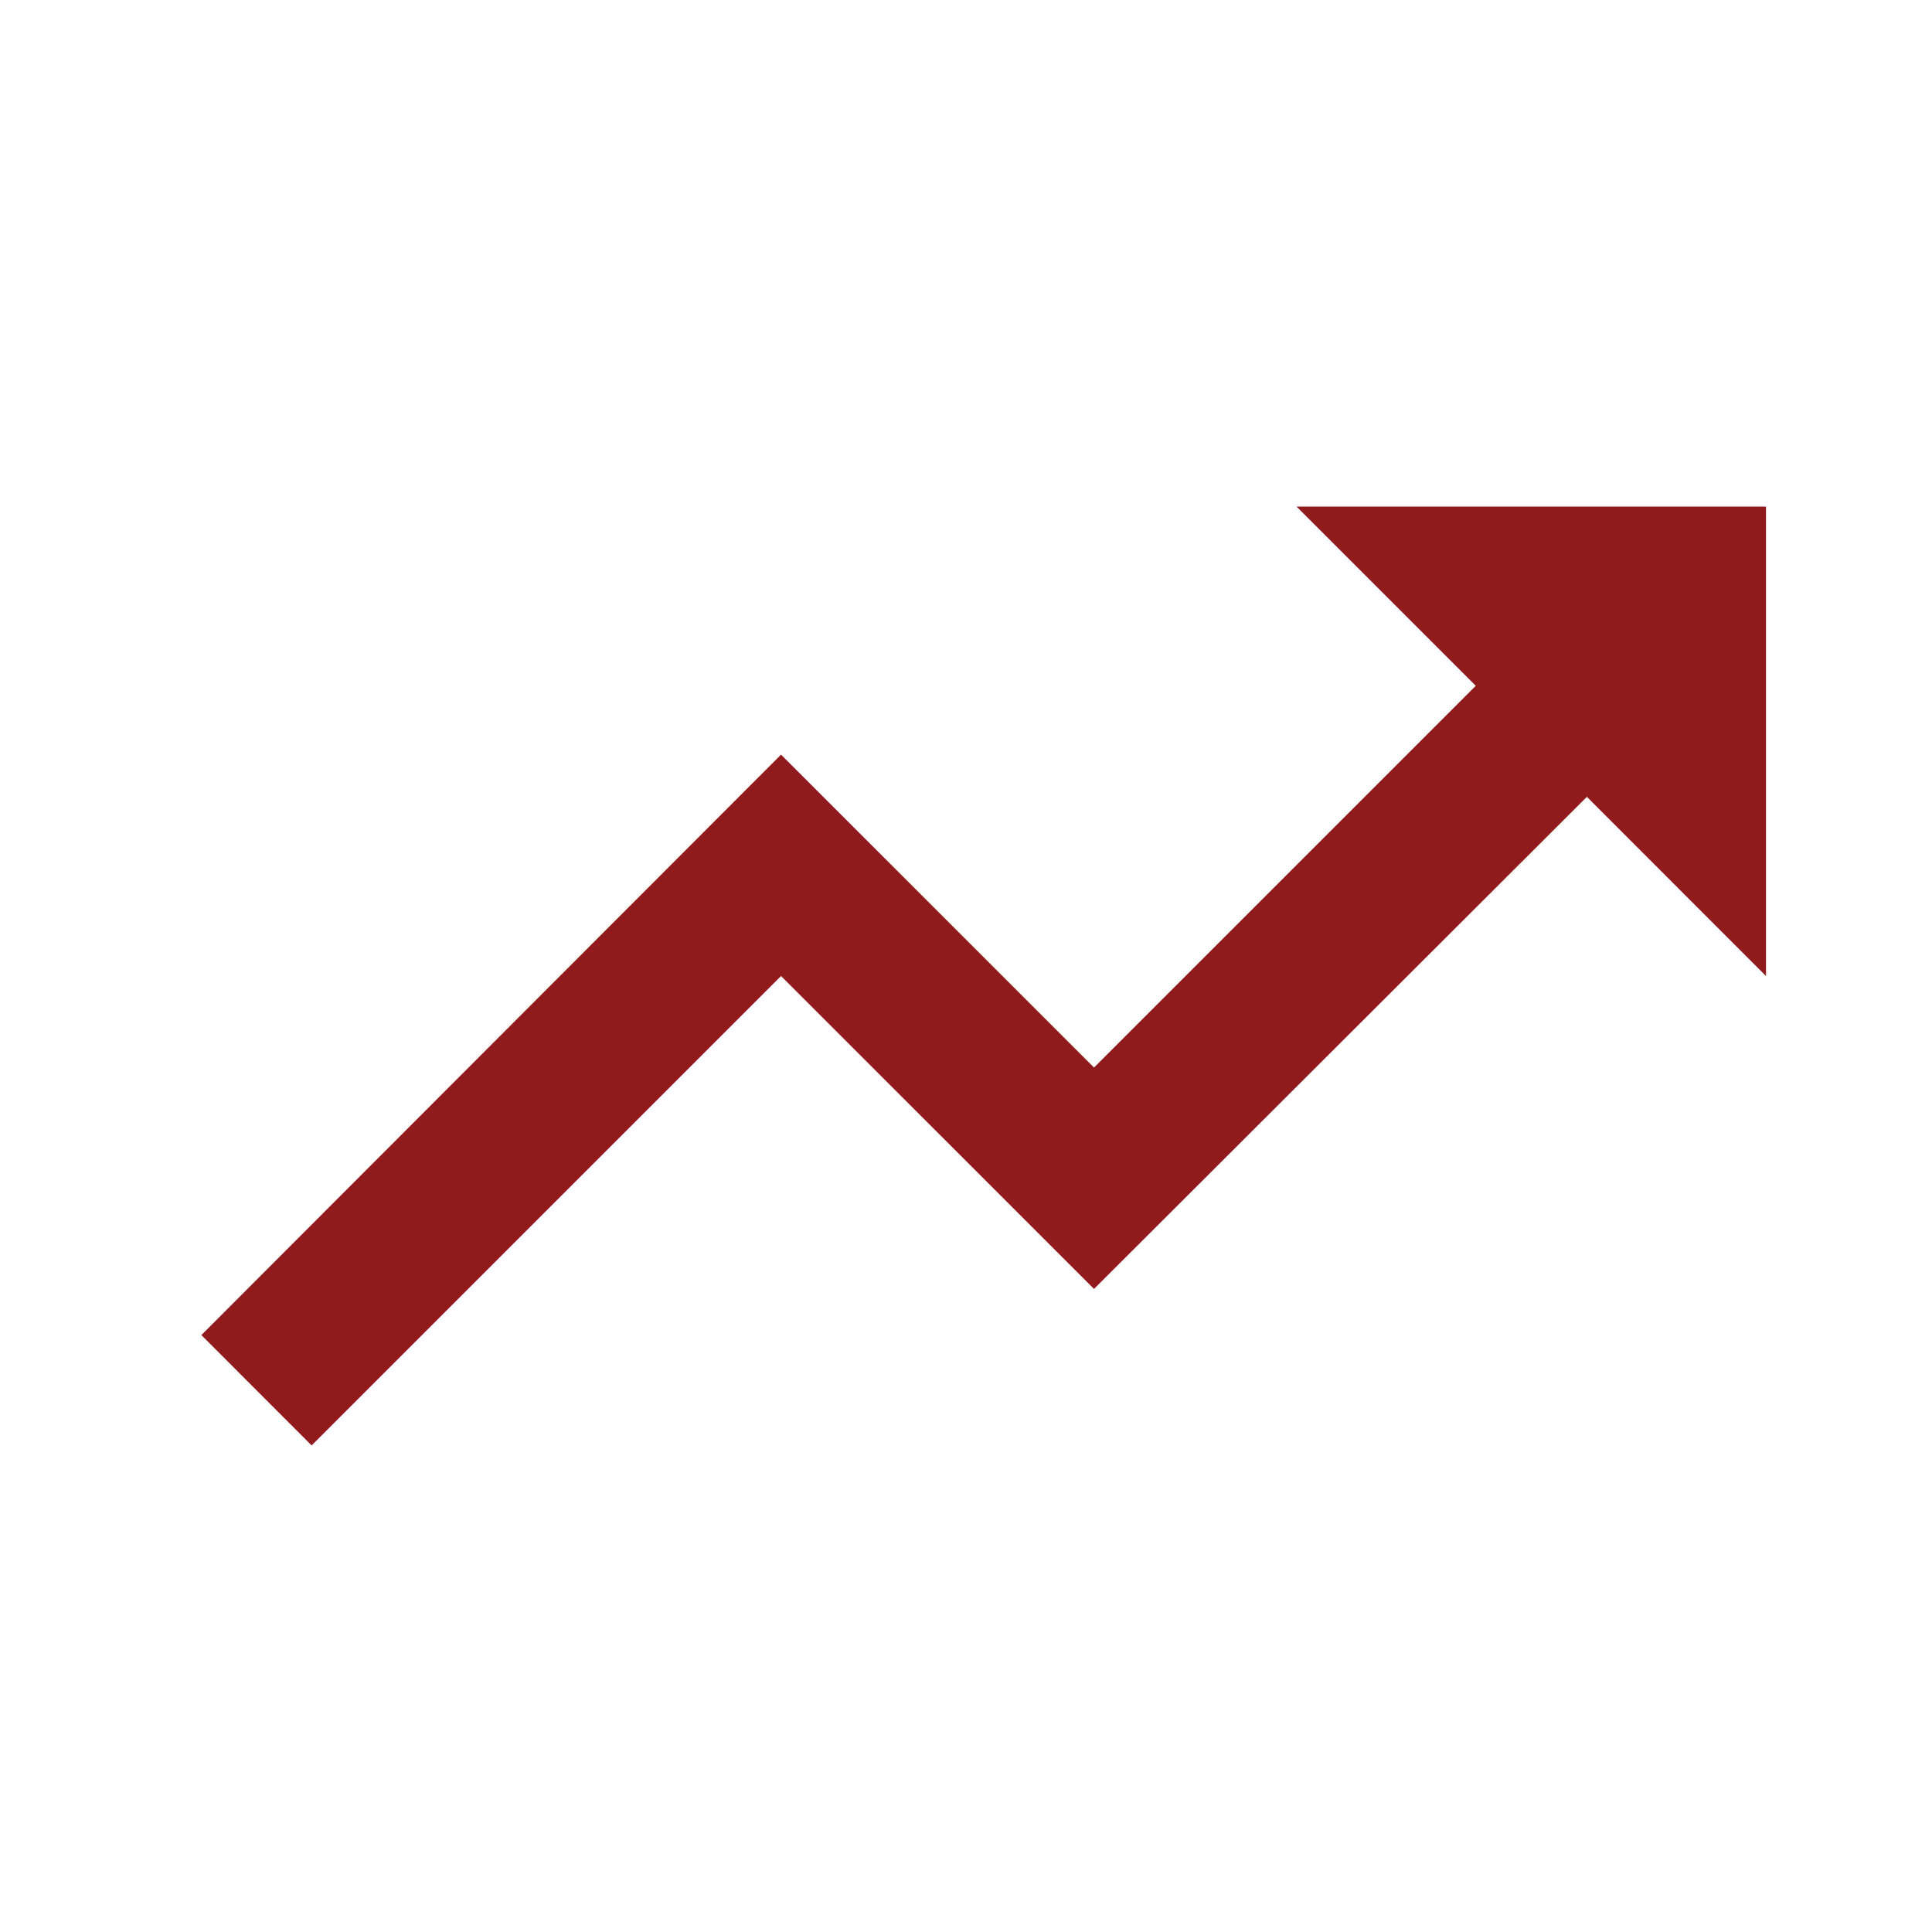
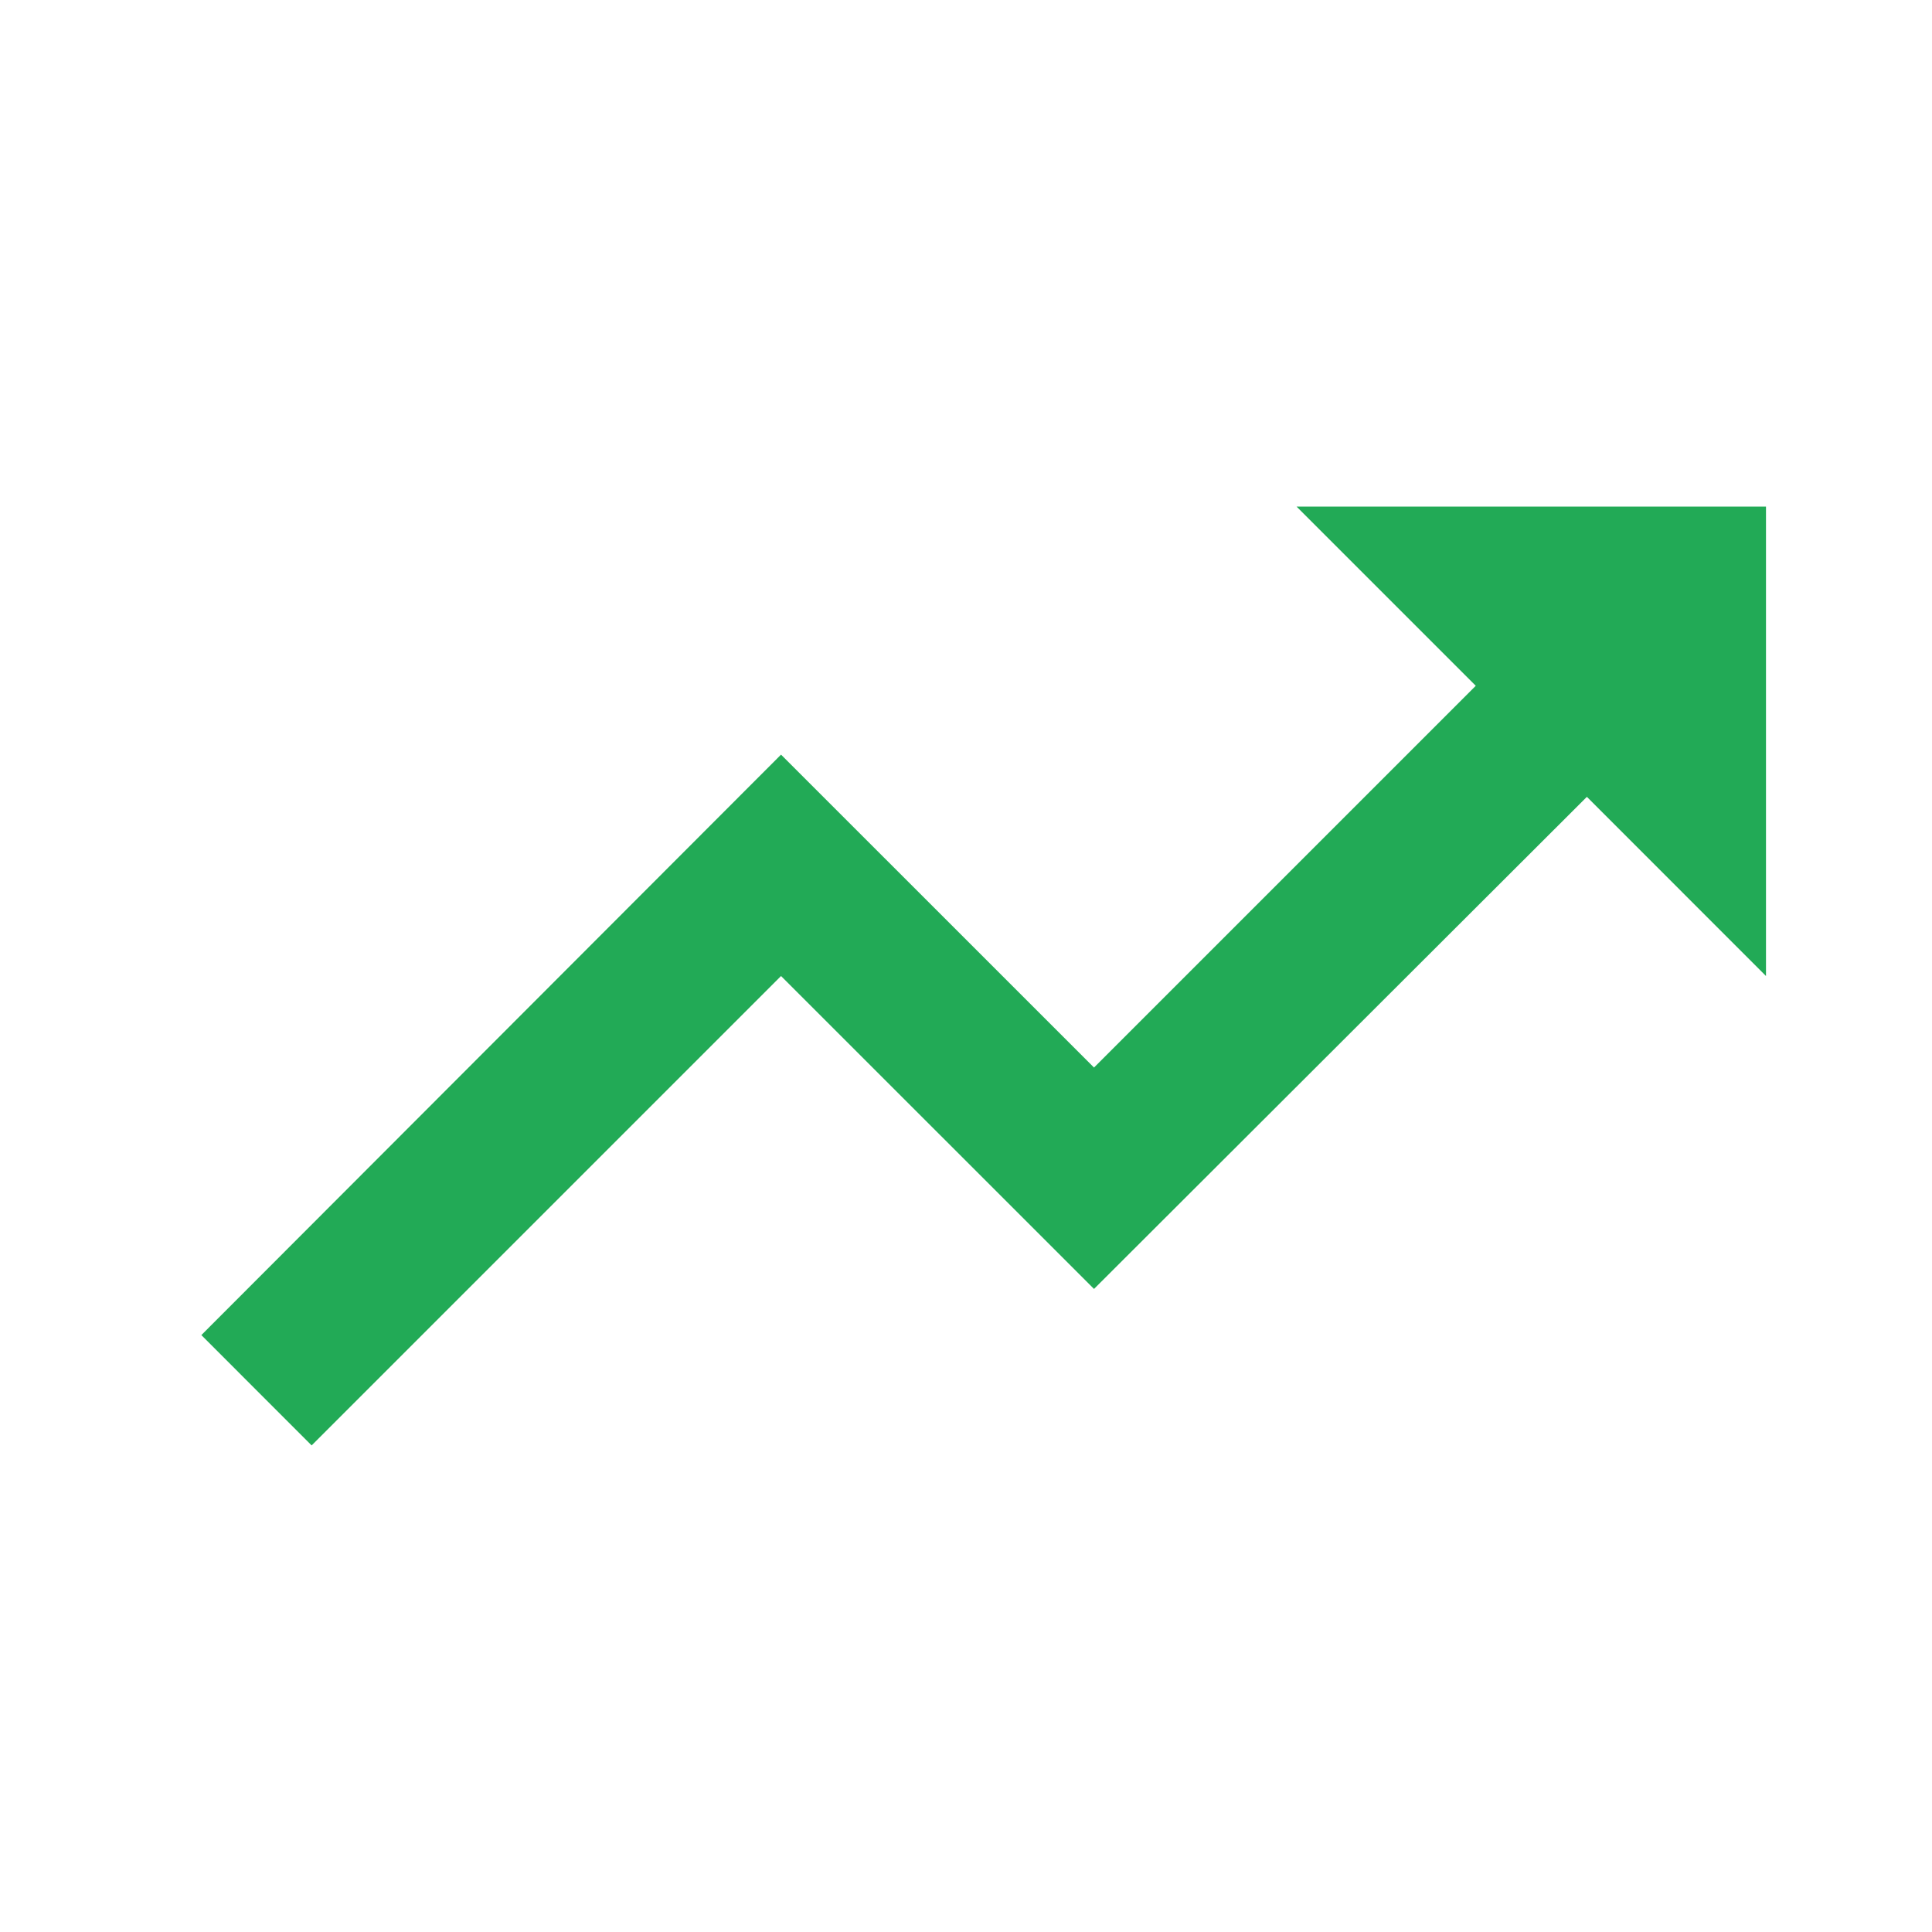
- <svg xmlns="http://www.w3.org/2000/svg" width="27" height="27" viewBox="0 0 27 27" fill="none">
-   <path d="M18.12 7.08L20.624 9.584L15.289 14.919L10.915 10.546L2.814 18.658L4.355 20.2L10.915 13.64L15.289 18.013L22.177 11.136L24.68 13.64V7.08H18.12Z" fill="#911A1D" />
+ <svg xmlns="http://www.w3.org/2000/svg" width="27" height="27" viewBox="0 0 27 27" fill="true">
+   <path d="M18.12 7.08L20.624 9.584L15.289 14.919L10.915 10.546L2.814 18.658L4.355 20.2L10.915 13.64L15.289 18.013L22.177 11.136L24.68 13.64V7.08H18.12Z" fill="#22AA56" />
</svg>
